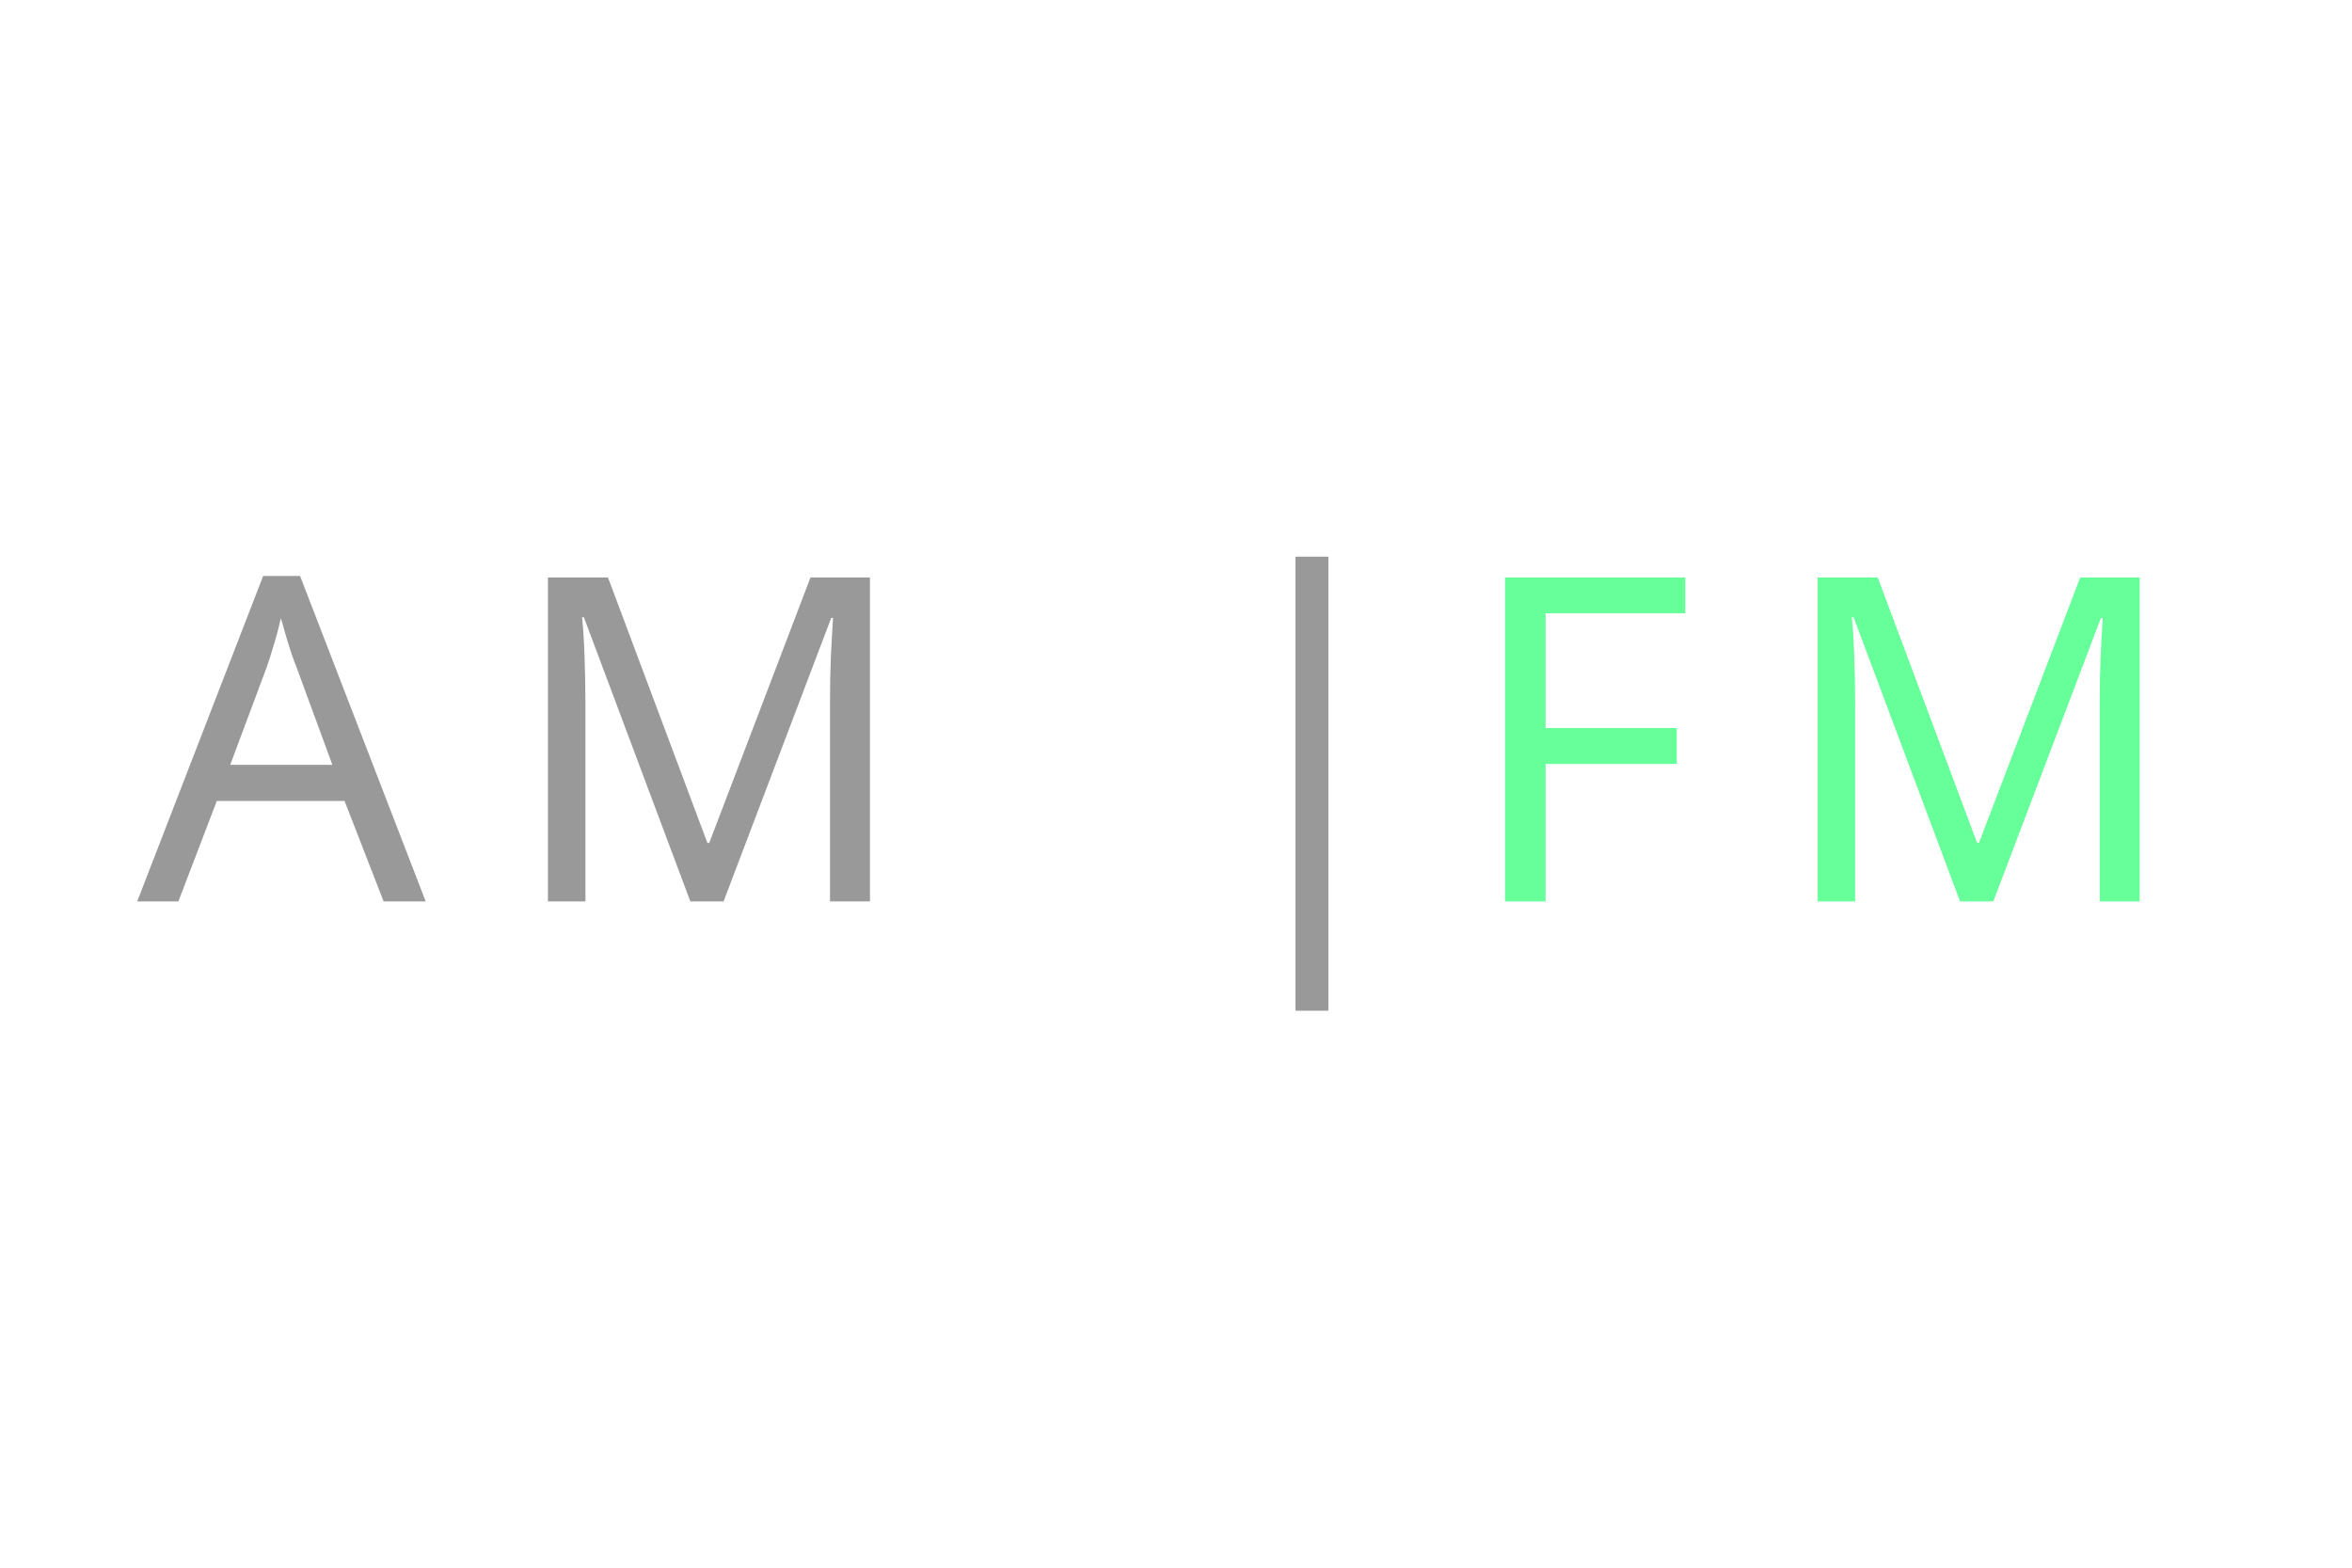
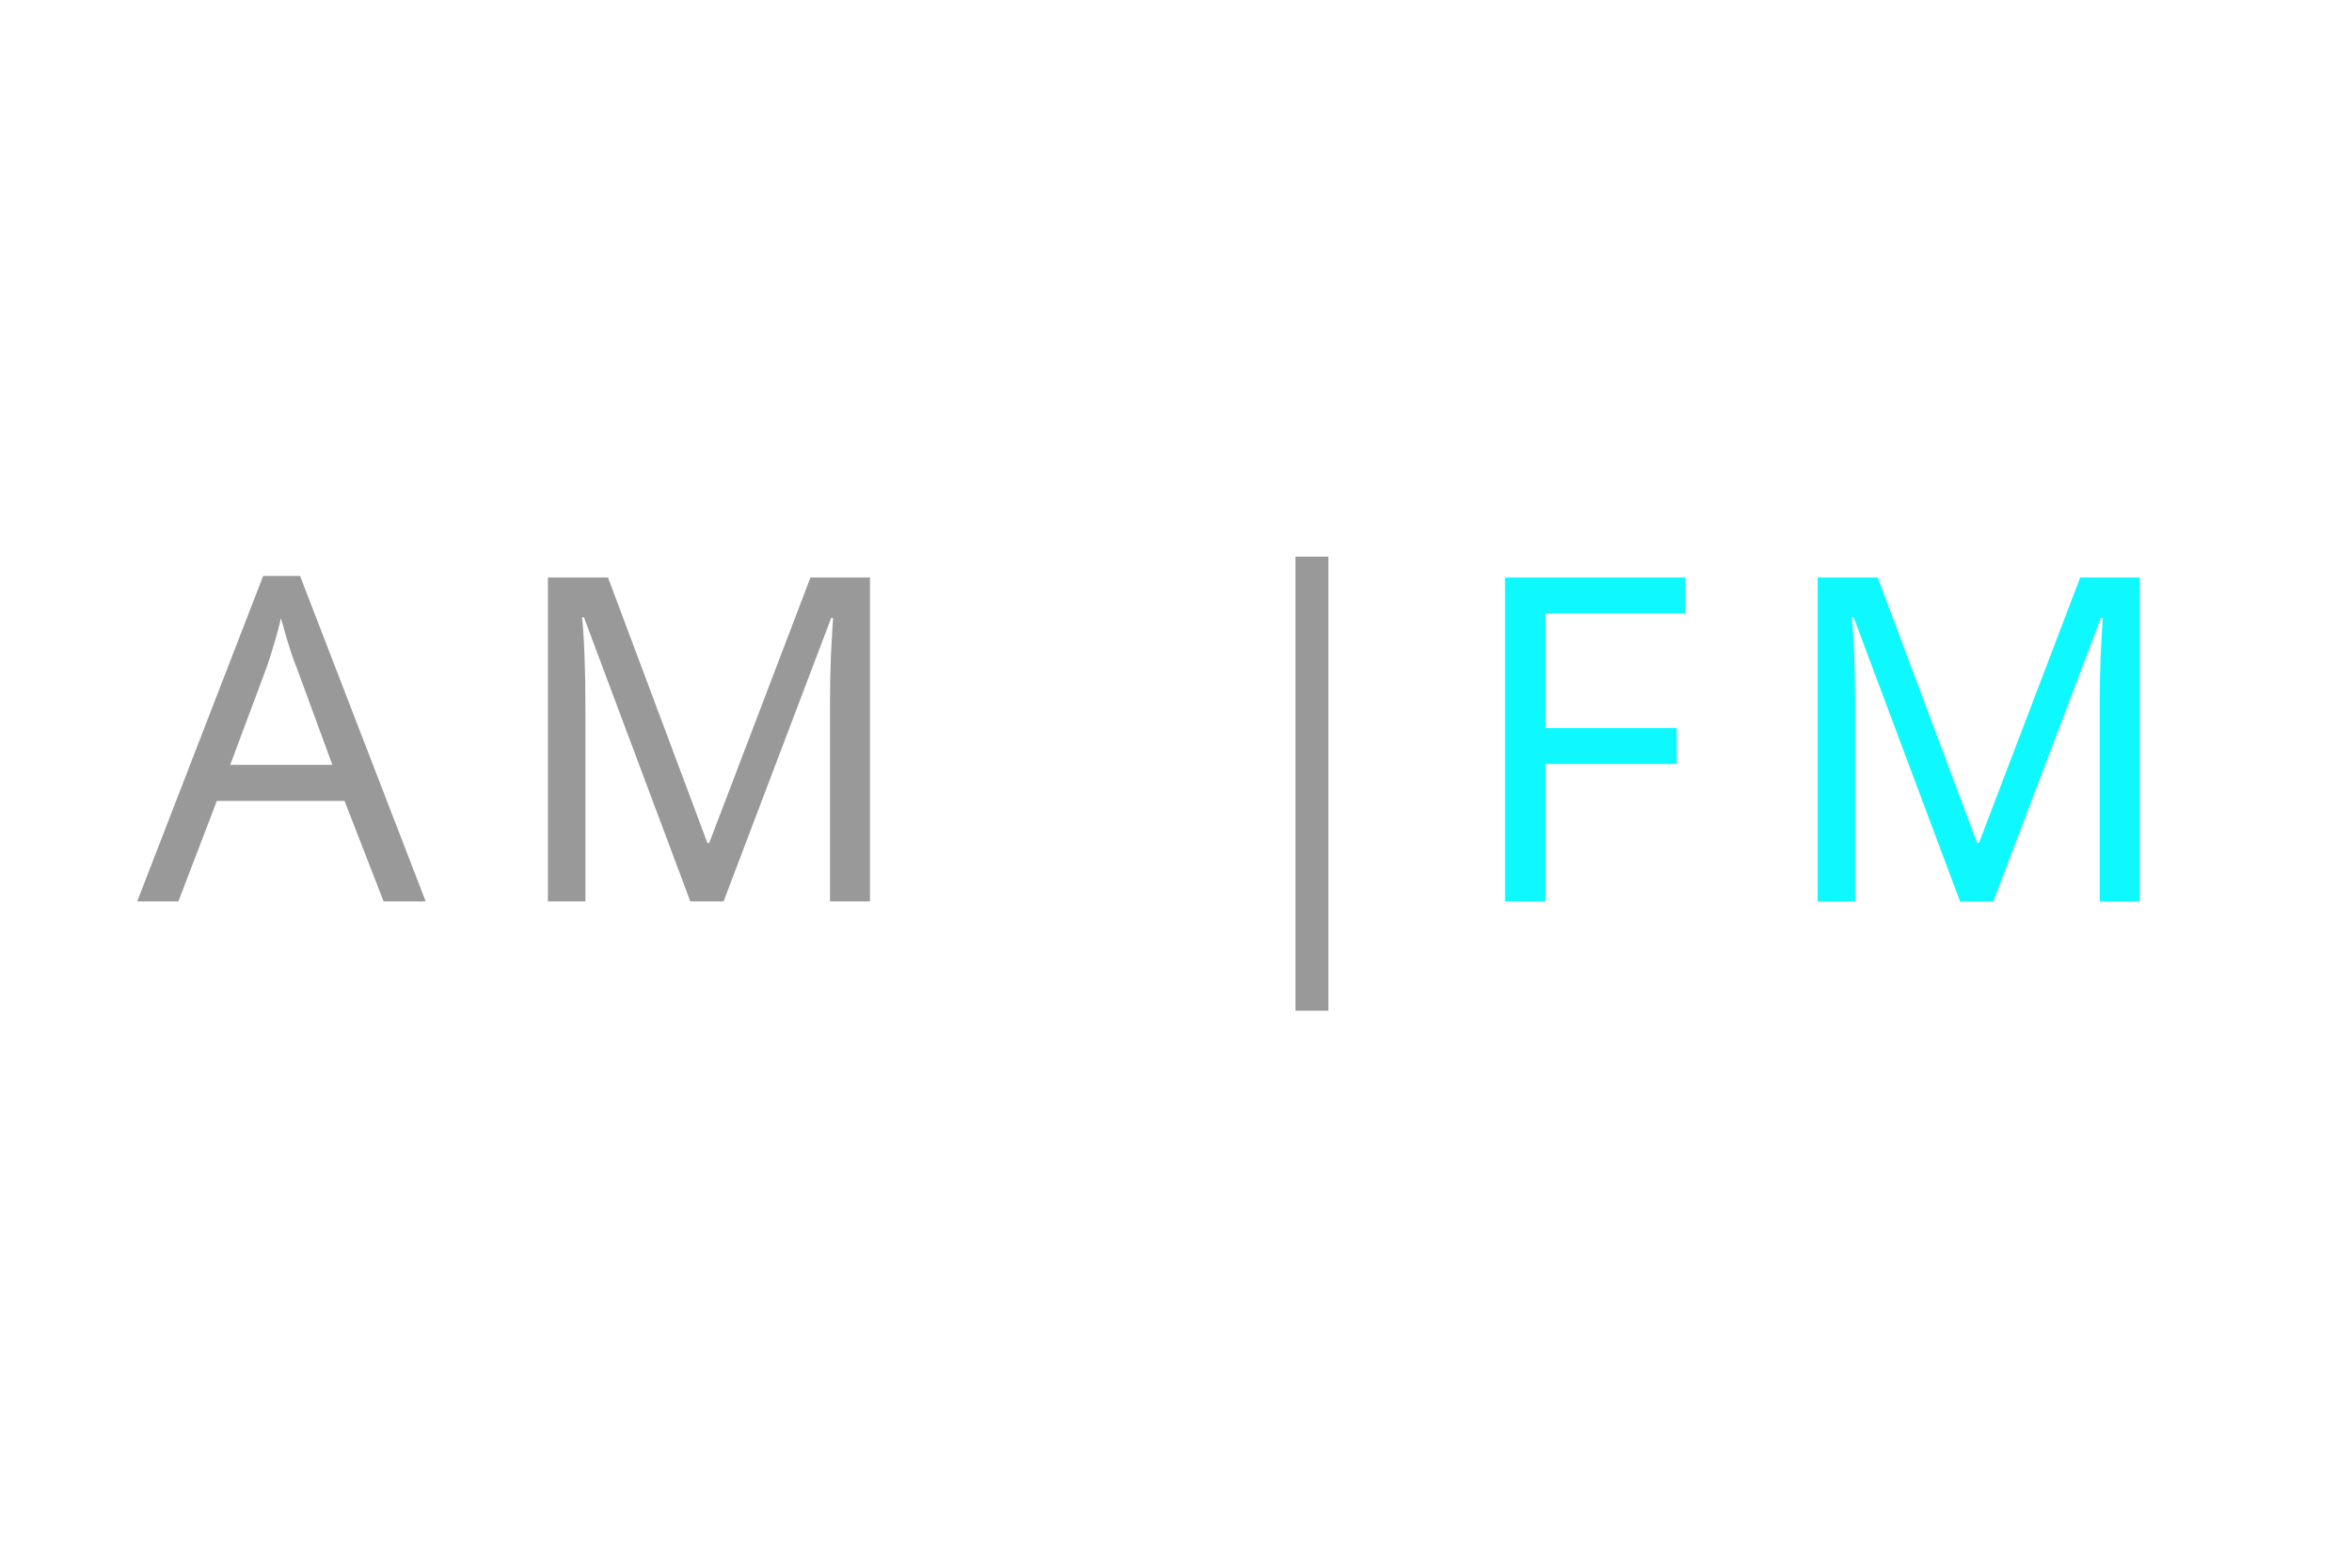
- <svg xmlns="http://www.w3.org/2000/svg" xmlns:ns1="&amp;ns_ai;" version="1.1" id="Layer_1" x="0px" y="0px" viewBox="0 0 120 80" style="enable-background:new 0 0 120 80;" xml:space="preserve">
-   <defs id="defs19" />
-   <style type="text/css" id="style3">
- 	.st0{fill:#66FF99;}
+ <svg xmlns="http://www.w3.org/2000/svg" version="1.1" id="Layer_1" x="0px" y="0px" viewBox="0 0 120 80" style="enable-background:new 0 0 120 80;" xml:space="preserve">
+   <style type="text/css">
+ 	.st0{fill:#0DF9FF;}
	.st1{font-family:'Roboto-Regular';}
	.st2{font-size:23.152px;}
	.st3{letter-spacing:4;}
	.st4{fill:#999999;}
</style>
-   <switch id="switch5">
-     <g ns1:extraneous="self" id="g7">
-       <g id="g9">
-         <text transform="matrix(0.9958 0 0 1 74.5477 46.0002)" class="st0 st1 st2 st3" id="text11">FM</text>
+   <switch>
+     <g>
+       <g>
+         <text transform="matrix(0.9958 0 0 1 74.5477 46.0002)" class="st0 st1 st2 st3">FM</text>
      </g>
-       <g id="g13">
-         <text transform="matrix(0.9958 0 0 1 7.0003 46.0002)" class="st4 st1 st2 st3" id="text15">AM |</text>
+       <g>
+         <text transform="matrix(0.9958 0 0 1 7.0003 46.0002)" class="st4 st1 st2 st3">AM |</text>
      </g>
    </g>
  </switch>
</svg>
